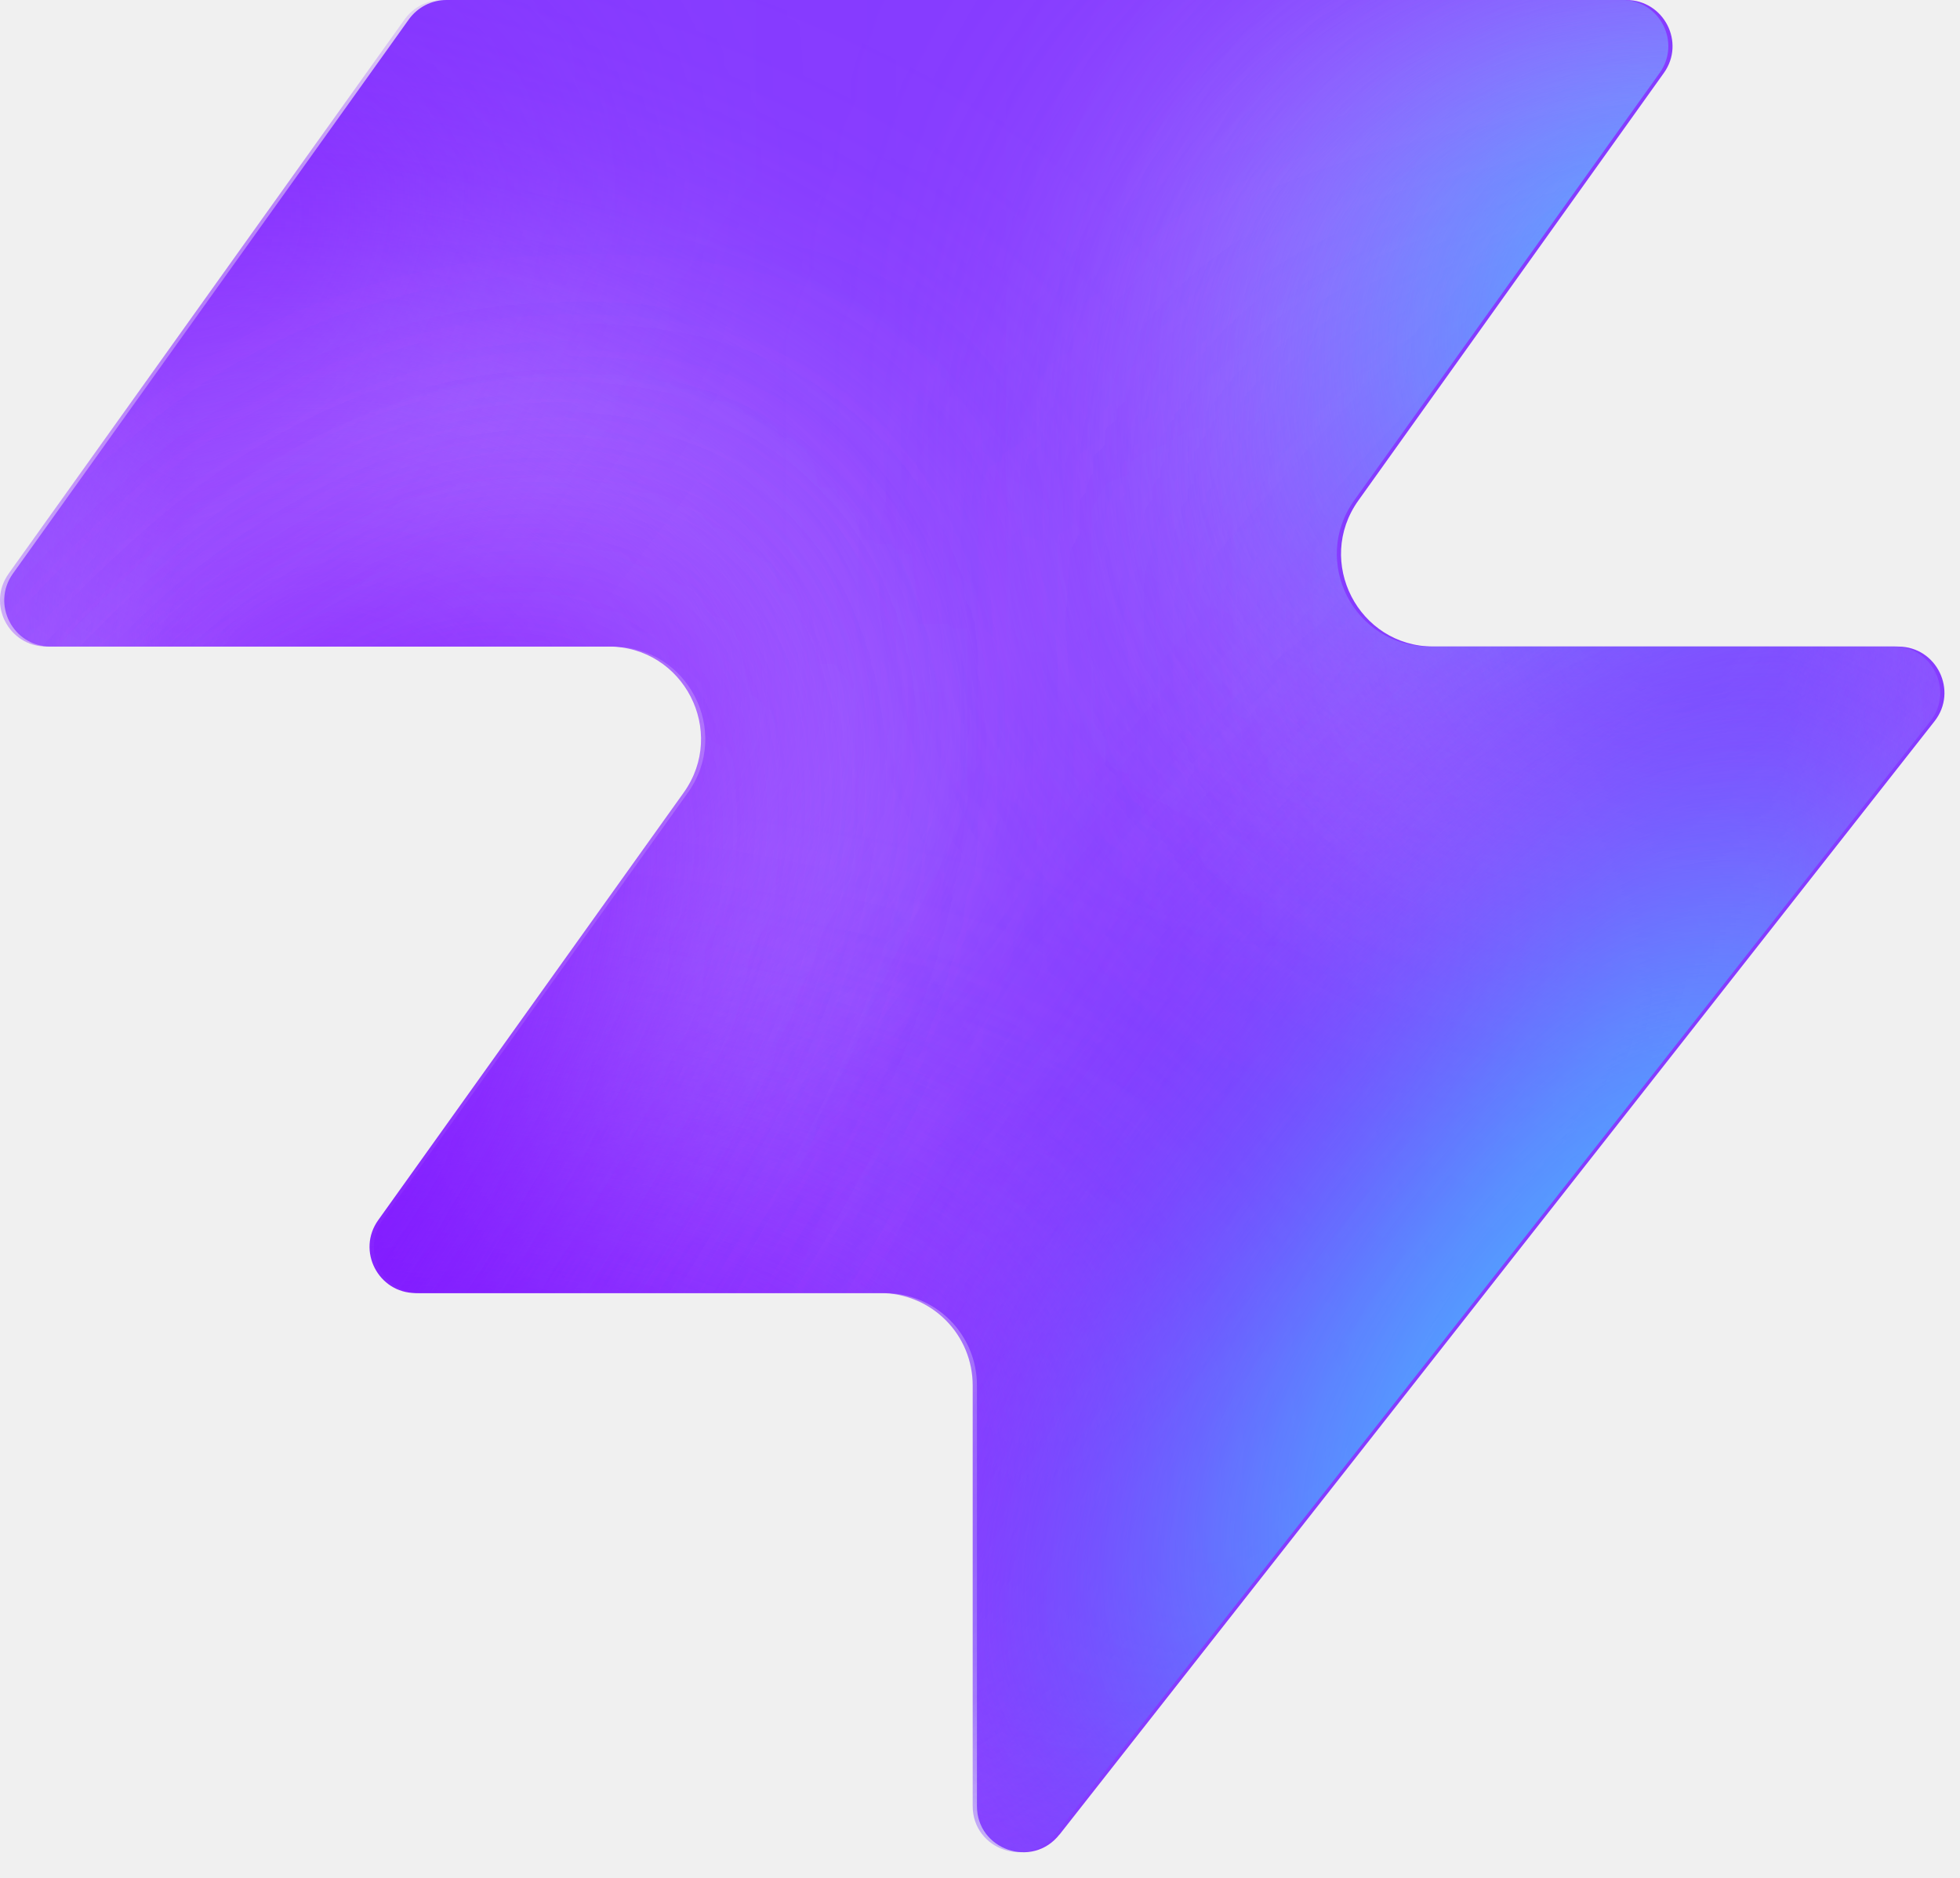
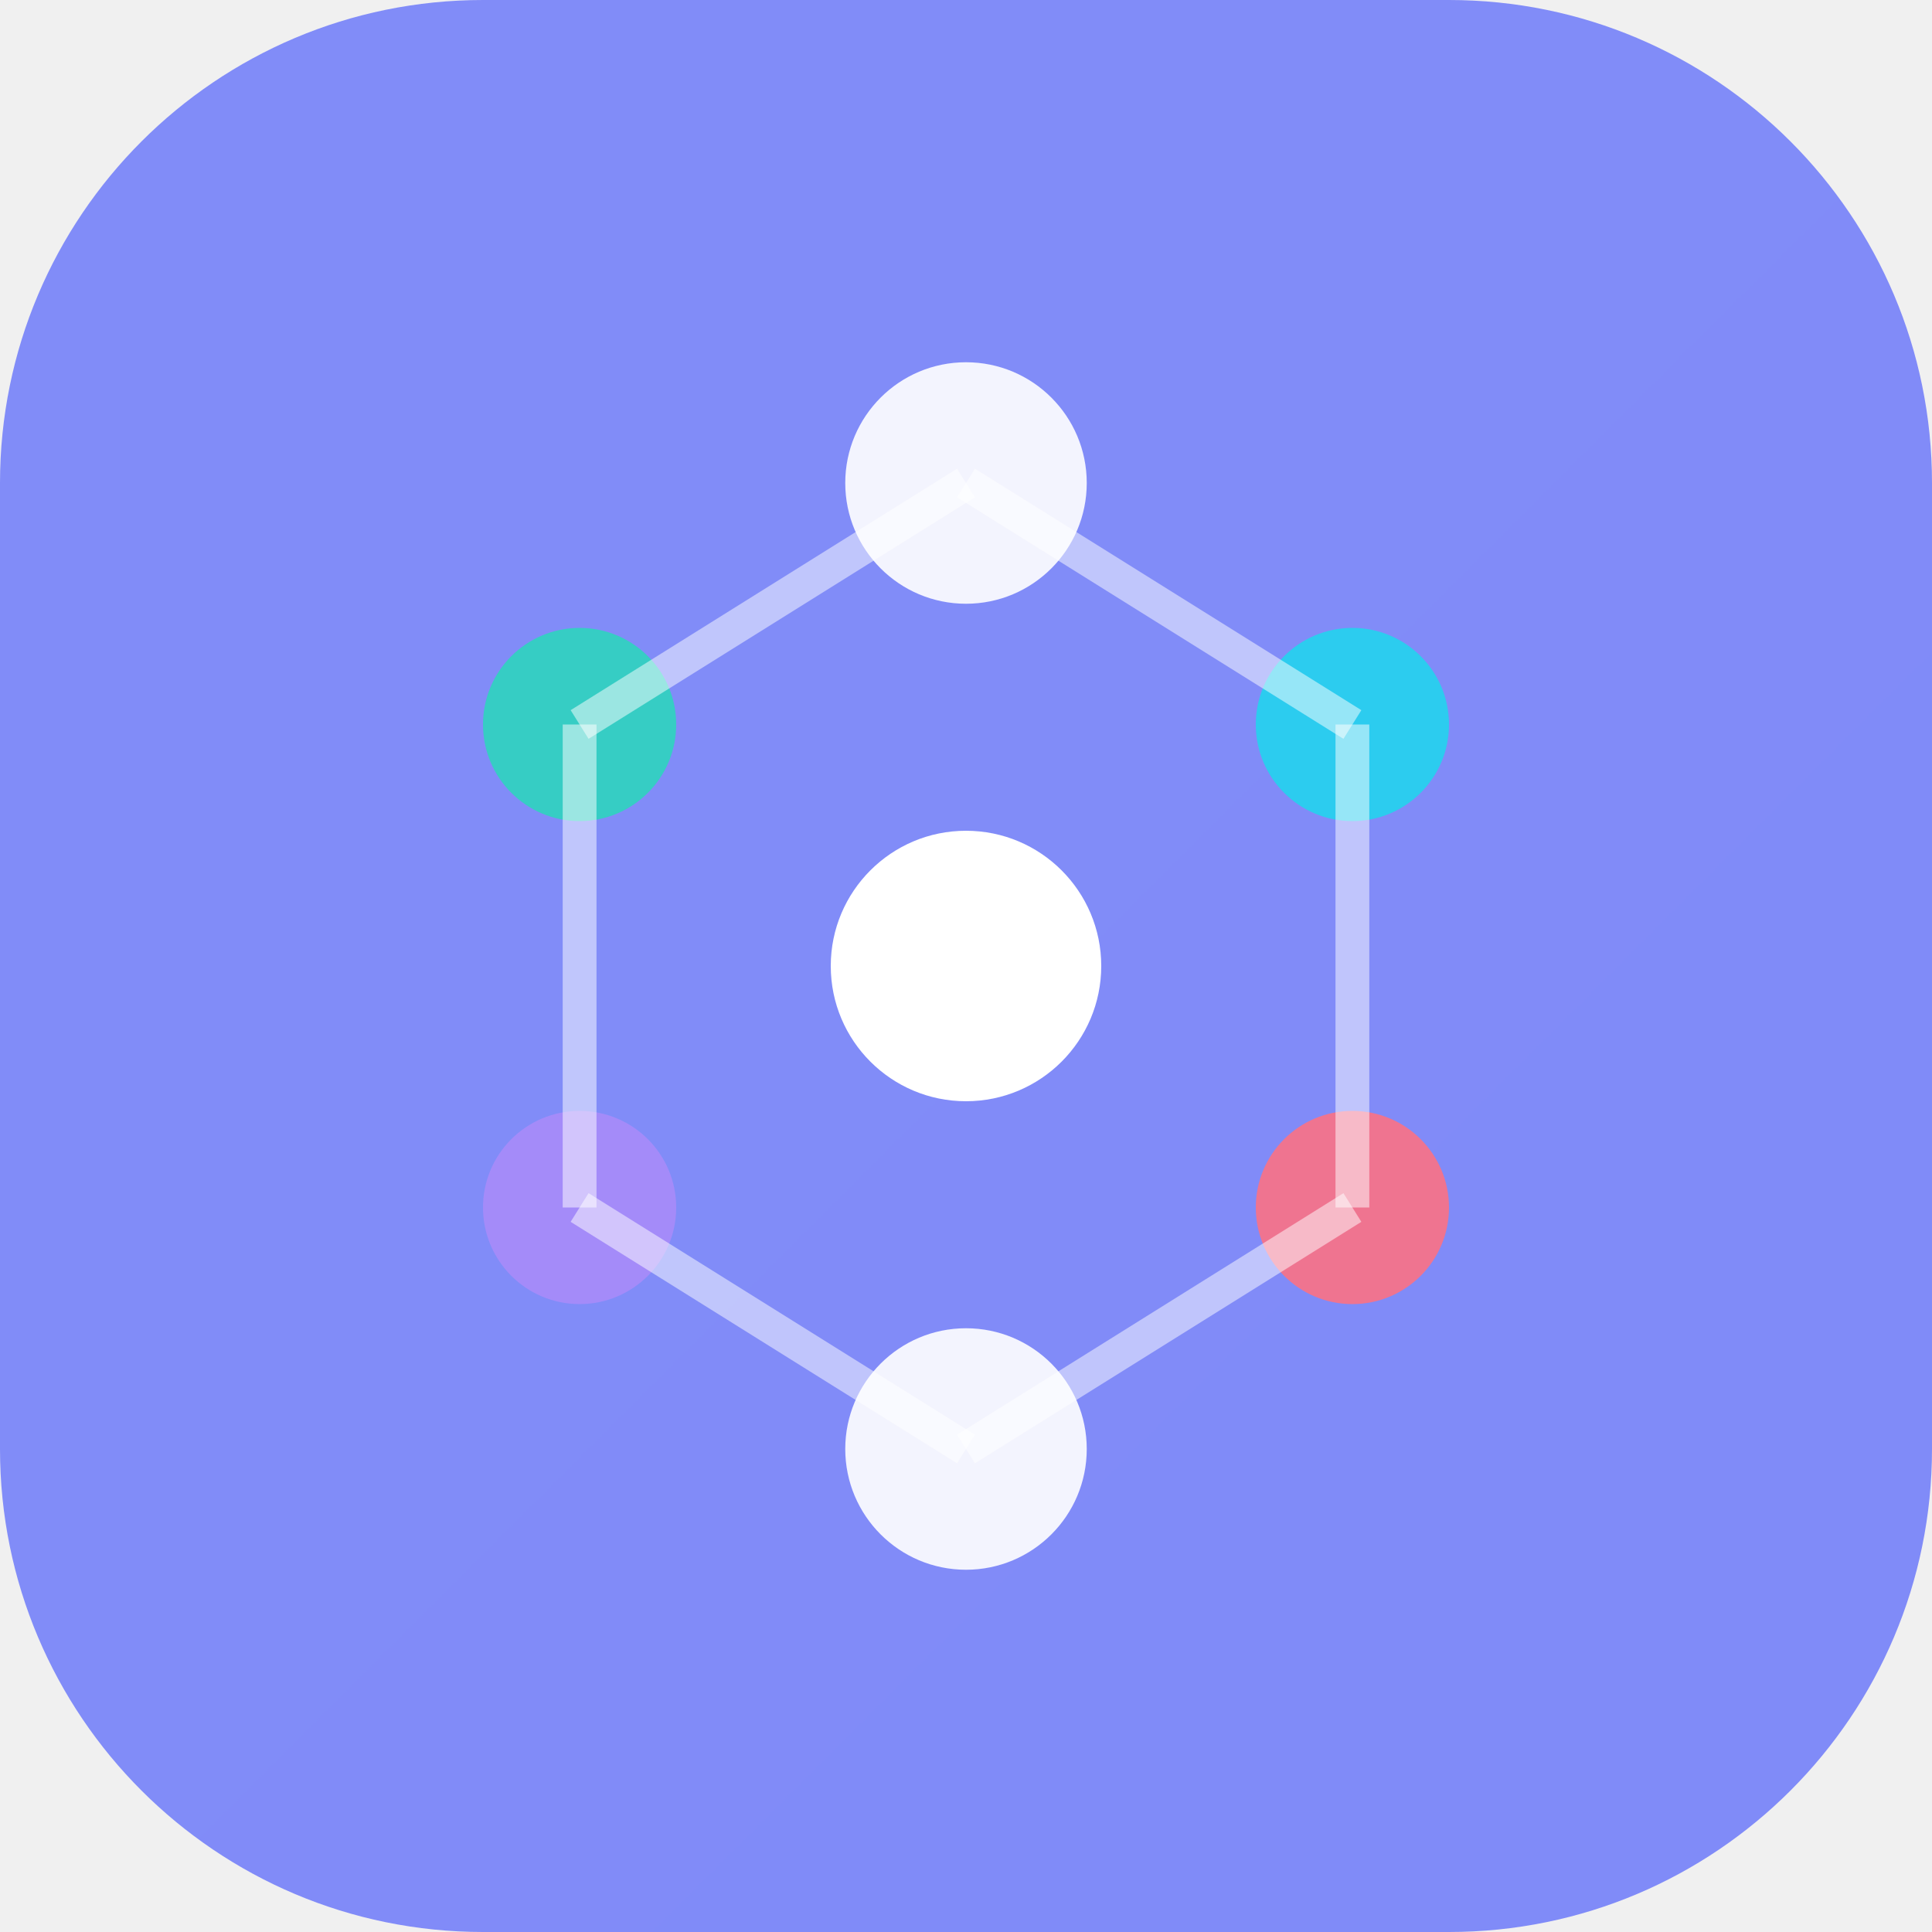
- <svg xmlns="http://www.w3.org/2000/svg" width="48" height="46" fill="none" viewBox="0 0 48 46">
-   <path fill="#863bff" d="M25.946 44.938c-.664.845-2.021.375-2.021-.698V33.937a2.26 2.26 0 0 0-2.262-2.262H10.287c-.92 0-1.456-1.04-.92-1.788l7.48-10.471c1.07-1.497 0-3.578-1.842-3.578H1.237c-.92 0-1.456-1.04-.92-1.788L10.013.474c.214-.297.556-.474.92-.474h28.894c.92 0 1.456 1.04.92 1.788l-7.48 10.471c-1.07 1.498 0 3.579 1.842 3.579h11.377c.943 0 1.473 1.088.89 1.83L25.947 44.94z" style="fill:#863bff;fill:color(display-p3 .525 .23 1);fill-opacity:1" />
-   <mask id="a" width="48" height="46" x="0" y="0" maskUnits="userSpaceOnUse" style="mask-type:alpha">
-     <path fill="#000" d="M25.842 44.938c-.664.844-2.021.375-2.021-.698V33.937a2.26 2.26 0 0 0-2.262-2.262H10.183c-.92 0-1.456-1.04-.92-1.788l7.48-10.471c1.07-1.498 0-3.579-1.842-3.579H1.133c-.92 0-1.456-1.04-.92-1.787L9.91.473c.214-.297.556-.474.92-.474h28.894c.92 0 1.456 1.04.92 1.788l-7.48 10.471c-1.07 1.498 0 3.578 1.842 3.578h11.377c.943 0 1.473 1.088.89 1.832L25.843 44.94z" style="fill:#000;fill-opacity:1" />
-   </mask>
-   <g mask="url(#a)">
-     <g filter="url(#b)">
-       <ellipse cx="5.508" cy="14.704" fill="#ede6ff" rx="5.508" ry="14.704" style="fill:#ede6ff;fill:color(display-p3 .927 .903 1);fill-opacity:1" transform="matrix(.00324 1 1 -.00324 -4.47 31.516)" />
-     </g>
-     <g filter="url(#c)">
-       <ellipse cx="10.399" cy="29.851" fill="#ede6ff" rx="10.399" ry="29.851" style="fill:#ede6ff;fill:color(display-p3 .927 .903 1);fill-opacity:1" transform="matrix(.00324 1 1 -.00324 -39.328 7.883)" />
-     </g>
-     <g filter="url(#d)">
-       <ellipse cx="5.508" cy="30.487" fill="#7e14ff" rx="5.508" ry="30.487" style="fill:#7e14ff;fill:color(display-p3 .492 .077 1);fill-opacity:1" transform="rotate(89.814 -25.913 -14.639)scale(1 -1)" />
-     </g>
-     <g filter="url(#e)">
-       <ellipse cx="5.508" cy="30.599" fill="#7e14ff" rx="5.508" ry="30.599" style="fill:#7e14ff;fill:color(display-p3 .492 .077 1);fill-opacity:1" transform="rotate(89.814 -32.644 -3.334)scale(1 -1)" />
-     </g>
-     <g filter="url(#f)">
-       <ellipse cx="5.508" cy="30.599" fill="#7e14ff" rx="5.508" ry="30.599" style="fill:#7e14ff;fill:color(display-p3 .492 .077 1);fill-opacity:1" transform="matrix(.00324 1 1 -.00324 -34.34 30.47)" />
-     </g>
-     <g filter="url(#g)">
-       <ellipse cx="14.072" cy="22.078" fill="#ede6ff" rx="14.072" ry="22.078" style="fill:#ede6ff;fill:color(display-p3 .927 .903 1);fill-opacity:1" transform="rotate(93.35 24.506 48.493)scale(-1 1)" />
-     </g>
-     <g filter="url(#h)">
-       <ellipse cx="3.47" cy="21.501" fill="#7e14ff" rx="3.47" ry="21.501" style="fill:#7e14ff;fill:color(display-p3 .492 .077 1);fill-opacity:1" transform="rotate(89.009 28.708 47.59)scale(-1 1)" />
-     </g>
-     <g filter="url(#i)">
-       <ellipse cx="3.47" cy="21.501" fill="#7e14ff" rx="3.47" ry="21.501" style="fill:#7e14ff;fill:color(display-p3 .492 .077 1);fill-opacity:1" transform="rotate(89.009 28.708 47.59)scale(-1 1)" />
-     </g>
-     <g filter="url(#j)">
-       <ellipse cx=".387" cy="8.972" fill="#7e14ff" rx="4.407" ry="29.108" style="fill:#7e14ff;fill:color(display-p3 .492 .077 1);fill-opacity:1" transform="rotate(39.51 .387 8.972)" />
-     </g>
-     <g filter="url(#k)">
-       <ellipse cx="47.523" cy="-6.092" fill="#7e14ff" rx="4.407" ry="29.108" style="fill:#7e14ff;fill:color(display-p3 .492 .077 1);fill-opacity:1" transform="rotate(37.892 47.523 -6.092)" />
-     </g>
-     <g filter="url(#l)">
-       <ellipse cx="41.412" cy="6.333" fill="#47bfff" rx="5.971" ry="9.665" style="fill:#47bfff;fill:color(display-p3 .28 .748 1);fill-opacity:1" transform="rotate(37.892 41.412 6.333)" />
-     </g>
-     <g filter="url(#m)">
-       <ellipse cx="-1.879" cy="38.332" fill="#7e14ff" rx="4.407" ry="29.108" style="fill:#7e14ff;fill:color(display-p3 .492 .077 1);fill-opacity:1" transform="rotate(37.892 -1.88 38.332)" />
-     </g>
-     <g filter="url(#n)">
-       <ellipse cx="-1.879" cy="38.332" fill="#7e14ff" rx="4.407" ry="29.108" style="fill:#7e14ff;fill:color(display-p3 .492 .077 1);fill-opacity:1" transform="rotate(37.892 -1.88 38.332)" />
-     </g>
-     <g filter="url(#o)">
-       <ellipse cx="35.651" cy="29.907" fill="#7e14ff" rx="4.407" ry="29.108" style="fill:#7e14ff;fill:color(display-p3 .492 .077 1);fill-opacity:1" transform="rotate(37.892 35.651 29.907)" />
-     </g>
-     <g filter="url(#p)">
-       <ellipse cx="38.418" cy="32.4" fill="#47bfff" rx="5.971" ry="15.297" style="fill:#47bfff;fill:color(display-p3 .28 .748 1);fill-opacity:1" transform="rotate(37.892 38.418 32.4)" />
-     </g>
-   </g>
+ <svg xmlns="http://www.w3.org/2000/svg" width="32" height="32" viewBox="0 0 40 40" fill="none">
  <defs>
-     <filter id="b" width="60.045" height="41.654" x="-19.77" y="16.149" color-interpolation-filters="sRGB" filterUnits="userSpaceOnUse">
-       <feFlood flood-opacity="0" result="BackgroundImageFix" />
-       <feBlend in="SourceGraphic" in2="BackgroundImageFix" result="shape" />
-       <feGaussianBlur result="effect1_foregroundBlur_2002_17158" stdDeviation="7.659" />
-     </filter>
-     <filter id="c" width="90.34" height="51.437" x="-54.613" y="-7.533" color-interpolation-filters="sRGB" filterUnits="userSpaceOnUse">
-       <feFlood flood-opacity="0" result="BackgroundImageFix" />
-       <feBlend in="SourceGraphic" in2="BackgroundImageFix" result="shape" />
-       <feGaussianBlur result="effect1_foregroundBlur_2002_17158" stdDeviation="7.659" />
-     </filter>
-     <filter id="d" width="79.355" height="29.4" x="-49.64" y="2.03" color-interpolation-filters="sRGB" filterUnits="userSpaceOnUse">
-       <feFlood flood-opacity="0" result="BackgroundImageFix" />
-       <feBlend in="SourceGraphic" in2="BackgroundImageFix" result="shape" />
-       <feGaussianBlur result="effect1_foregroundBlur_2002_17158" stdDeviation="4.596" />
-     </filter>
-     <filter id="e" width="79.579" height="29.4" x="-45.045" y="20.029" color-interpolation-filters="sRGB" filterUnits="userSpaceOnUse">
-       <feFlood flood-opacity="0" result="BackgroundImageFix" />
-       <feBlend in="SourceGraphic" in2="BackgroundImageFix" result="shape" />
-       <feGaussianBlur result="effect1_foregroundBlur_2002_17158" stdDeviation="4.596" />
-     </filter>
-     <filter id="f" width="79.579" height="29.4" x="-43.513" y="21.178" color-interpolation-filters="sRGB" filterUnits="userSpaceOnUse">
-       <feFlood flood-opacity="0" result="BackgroundImageFix" />
-       <feBlend in="SourceGraphic" in2="BackgroundImageFix" result="shape" />
-       <feGaussianBlur result="effect1_foregroundBlur_2002_17158" stdDeviation="4.596" />
-     </filter>
-     <filter id="g" width="74.749" height="58.852" x="15.756" y="-17.901" color-interpolation-filters="sRGB" filterUnits="userSpaceOnUse">
-       <feFlood flood-opacity="0" result="BackgroundImageFix" />
-       <feBlend in="SourceGraphic" in2="BackgroundImageFix" result="shape" />
-       <feGaussianBlur result="effect1_foregroundBlur_2002_17158" stdDeviation="7.659" />
-     </filter>
-     <filter id="h" width="61.377" height="25.362" x="23.548" y="2.284" color-interpolation-filters="sRGB" filterUnits="userSpaceOnUse">
-       <feFlood flood-opacity="0" result="BackgroundImageFix" />
-       <feBlend in="SourceGraphic" in2="BackgroundImageFix" result="shape" />
-       <feGaussianBlur result="effect1_foregroundBlur_2002_17158" stdDeviation="4.596" />
-     </filter>
-     <filter id="i" width="61.377" height="25.362" x="23.548" y="2.284" color-interpolation-filters="sRGB" filterUnits="userSpaceOnUse">
-       <feFlood flood-opacity="0" result="BackgroundImageFix" />
-       <feBlend in="SourceGraphic" in2="BackgroundImageFix" result="shape" />
-       <feGaussianBlur result="effect1_foregroundBlur_2002_17158" stdDeviation="4.596" />
-     </filter>
-     <filter id="j" width="56.045" height="63.649" x="-27.636" y="-22.853" color-interpolation-filters="sRGB" filterUnits="userSpaceOnUse">
-       <feFlood flood-opacity="0" result="BackgroundImageFix" />
-       <feBlend in="SourceGraphic" in2="BackgroundImageFix" result="shape" />
-       <feGaussianBlur result="effect1_foregroundBlur_2002_17158" stdDeviation="4.596" />
-     </filter>
-     <filter id="k" width="54.814" height="64.646" x="20.116" y="-38.415" color-interpolation-filters="sRGB" filterUnits="userSpaceOnUse">
-       <feFlood flood-opacity="0" result="BackgroundImageFix" />
-       <feBlend in="SourceGraphic" in2="BackgroundImageFix" result="shape" />
-       <feGaussianBlur result="effect1_foregroundBlur_2002_17158" stdDeviation="4.596" />
-     </filter>
-     <filter id="l" width="33.541" height="35.313" x="24.641" y="-11.323" color-interpolation-filters="sRGB" filterUnits="userSpaceOnUse">
-       <feFlood flood-opacity="0" result="BackgroundImageFix" />
-       <feBlend in="SourceGraphic" in2="BackgroundImageFix" result="shape" />
-       <feGaussianBlur result="effect1_foregroundBlur_2002_17158" stdDeviation="4.596" />
-     </filter>
-     <filter id="m" width="54.814" height="64.646" x="-29.286" y="6.009" color-interpolation-filters="sRGB" filterUnits="userSpaceOnUse">
-       <feFlood flood-opacity="0" result="BackgroundImageFix" />
-       <feBlend in="SourceGraphic" in2="BackgroundImageFix" result="shape" />
-       <feGaussianBlur result="effect1_foregroundBlur_2002_17158" stdDeviation="4.596" />
-     </filter>
-     <filter id="n" width="54.814" height="64.646" x="-29.286" y="6.009" color-interpolation-filters="sRGB" filterUnits="userSpaceOnUse">
-       <feFlood flood-opacity="0" result="BackgroundImageFix" />
-       <feBlend in="SourceGraphic" in2="BackgroundImageFix" result="shape" />
-       <feGaussianBlur result="effect1_foregroundBlur_2002_17158" stdDeviation="4.596" />
-     </filter>
-     <filter id="o" width="54.814" height="64.646" x="8.244" y="-2.416" color-interpolation-filters="sRGB" filterUnits="userSpaceOnUse">
-       <feFlood flood-opacity="0" result="BackgroundImageFix" />
-       <feBlend in="SourceGraphic" in2="BackgroundImageFix" result="shape" />
-       <feGaussianBlur result="effect1_foregroundBlur_2002_17158" stdDeviation="4.596" />
-     </filter>
-     <filter id="p" width="39.409" height="43.623" x="18.713" y="10.588" color-interpolation-filters="sRGB" filterUnits="userSpaceOnUse">
-       <feFlood flood-opacity="0" result="BackgroundImageFix" />
-       <feBlend in="SourceGraphic" in2="BackgroundImageFix" result="shape" />
-       <feGaussianBlur result="effect1_foregroundBlur_2002_17158" stdDeviation="4.596" />
-     </filter>
+     <linearGradient id="fg" x1="0" y1="0" x2="40" y2="40">
+       <stop offset="0%" stop-color="#818cf8" />
+       <stop offset="100%" stop-color="#6366f1" />
+     </linearGradient>
  </defs>
+   <rect width="40" height="40" rx="10" fill="url(#fg)" />
+   <circle cx="20" cy="10" r="2.5" fill="#fff" opacity=".9" />
+   <circle cx="28" cy="15" r="2" fill="#22d3ee" opacity=".9" />
+   <circle cx="28" cy="25" r="2" fill="#fb7185" opacity=".9" />
+   <circle cx="20" cy="30" r="2.5" fill="#fff" opacity=".9" />
+   <circle cx="12" cy="25" r="2" fill="#a78bfa" opacity=".9" />
+   <circle cx="12" cy="15" r="2" fill="#2dd4bf" opacity=".9" />
+   <circle cx="20" cy="20" r="2.8" fill="#fff" />
+   <line x1="20" y1="10" x2="28" y2="15" stroke="#fff" stroke-width=".7" opacity=".5" />
+   <line x1="28" y1="15" x2="28" y2="25" stroke="#fff" stroke-width=".7" opacity=".5" />
+   <line x1="28" y1="25" x2="20" y2="30" stroke="#fff" stroke-width=".7" opacity=".5" />
+   <line x1="20" y1="30" x2="12" y2="25" stroke="#fff" stroke-width=".7" opacity=".5" />
+   <line x1="12" y1="25" x2="12" y2="15" stroke="#fff" stroke-width=".7" opacity=".5" />
+   <line x1="12" y1="15" x2="20" y2="10" stroke="#fff" stroke-width=".7" opacity=".5" />
</svg>
